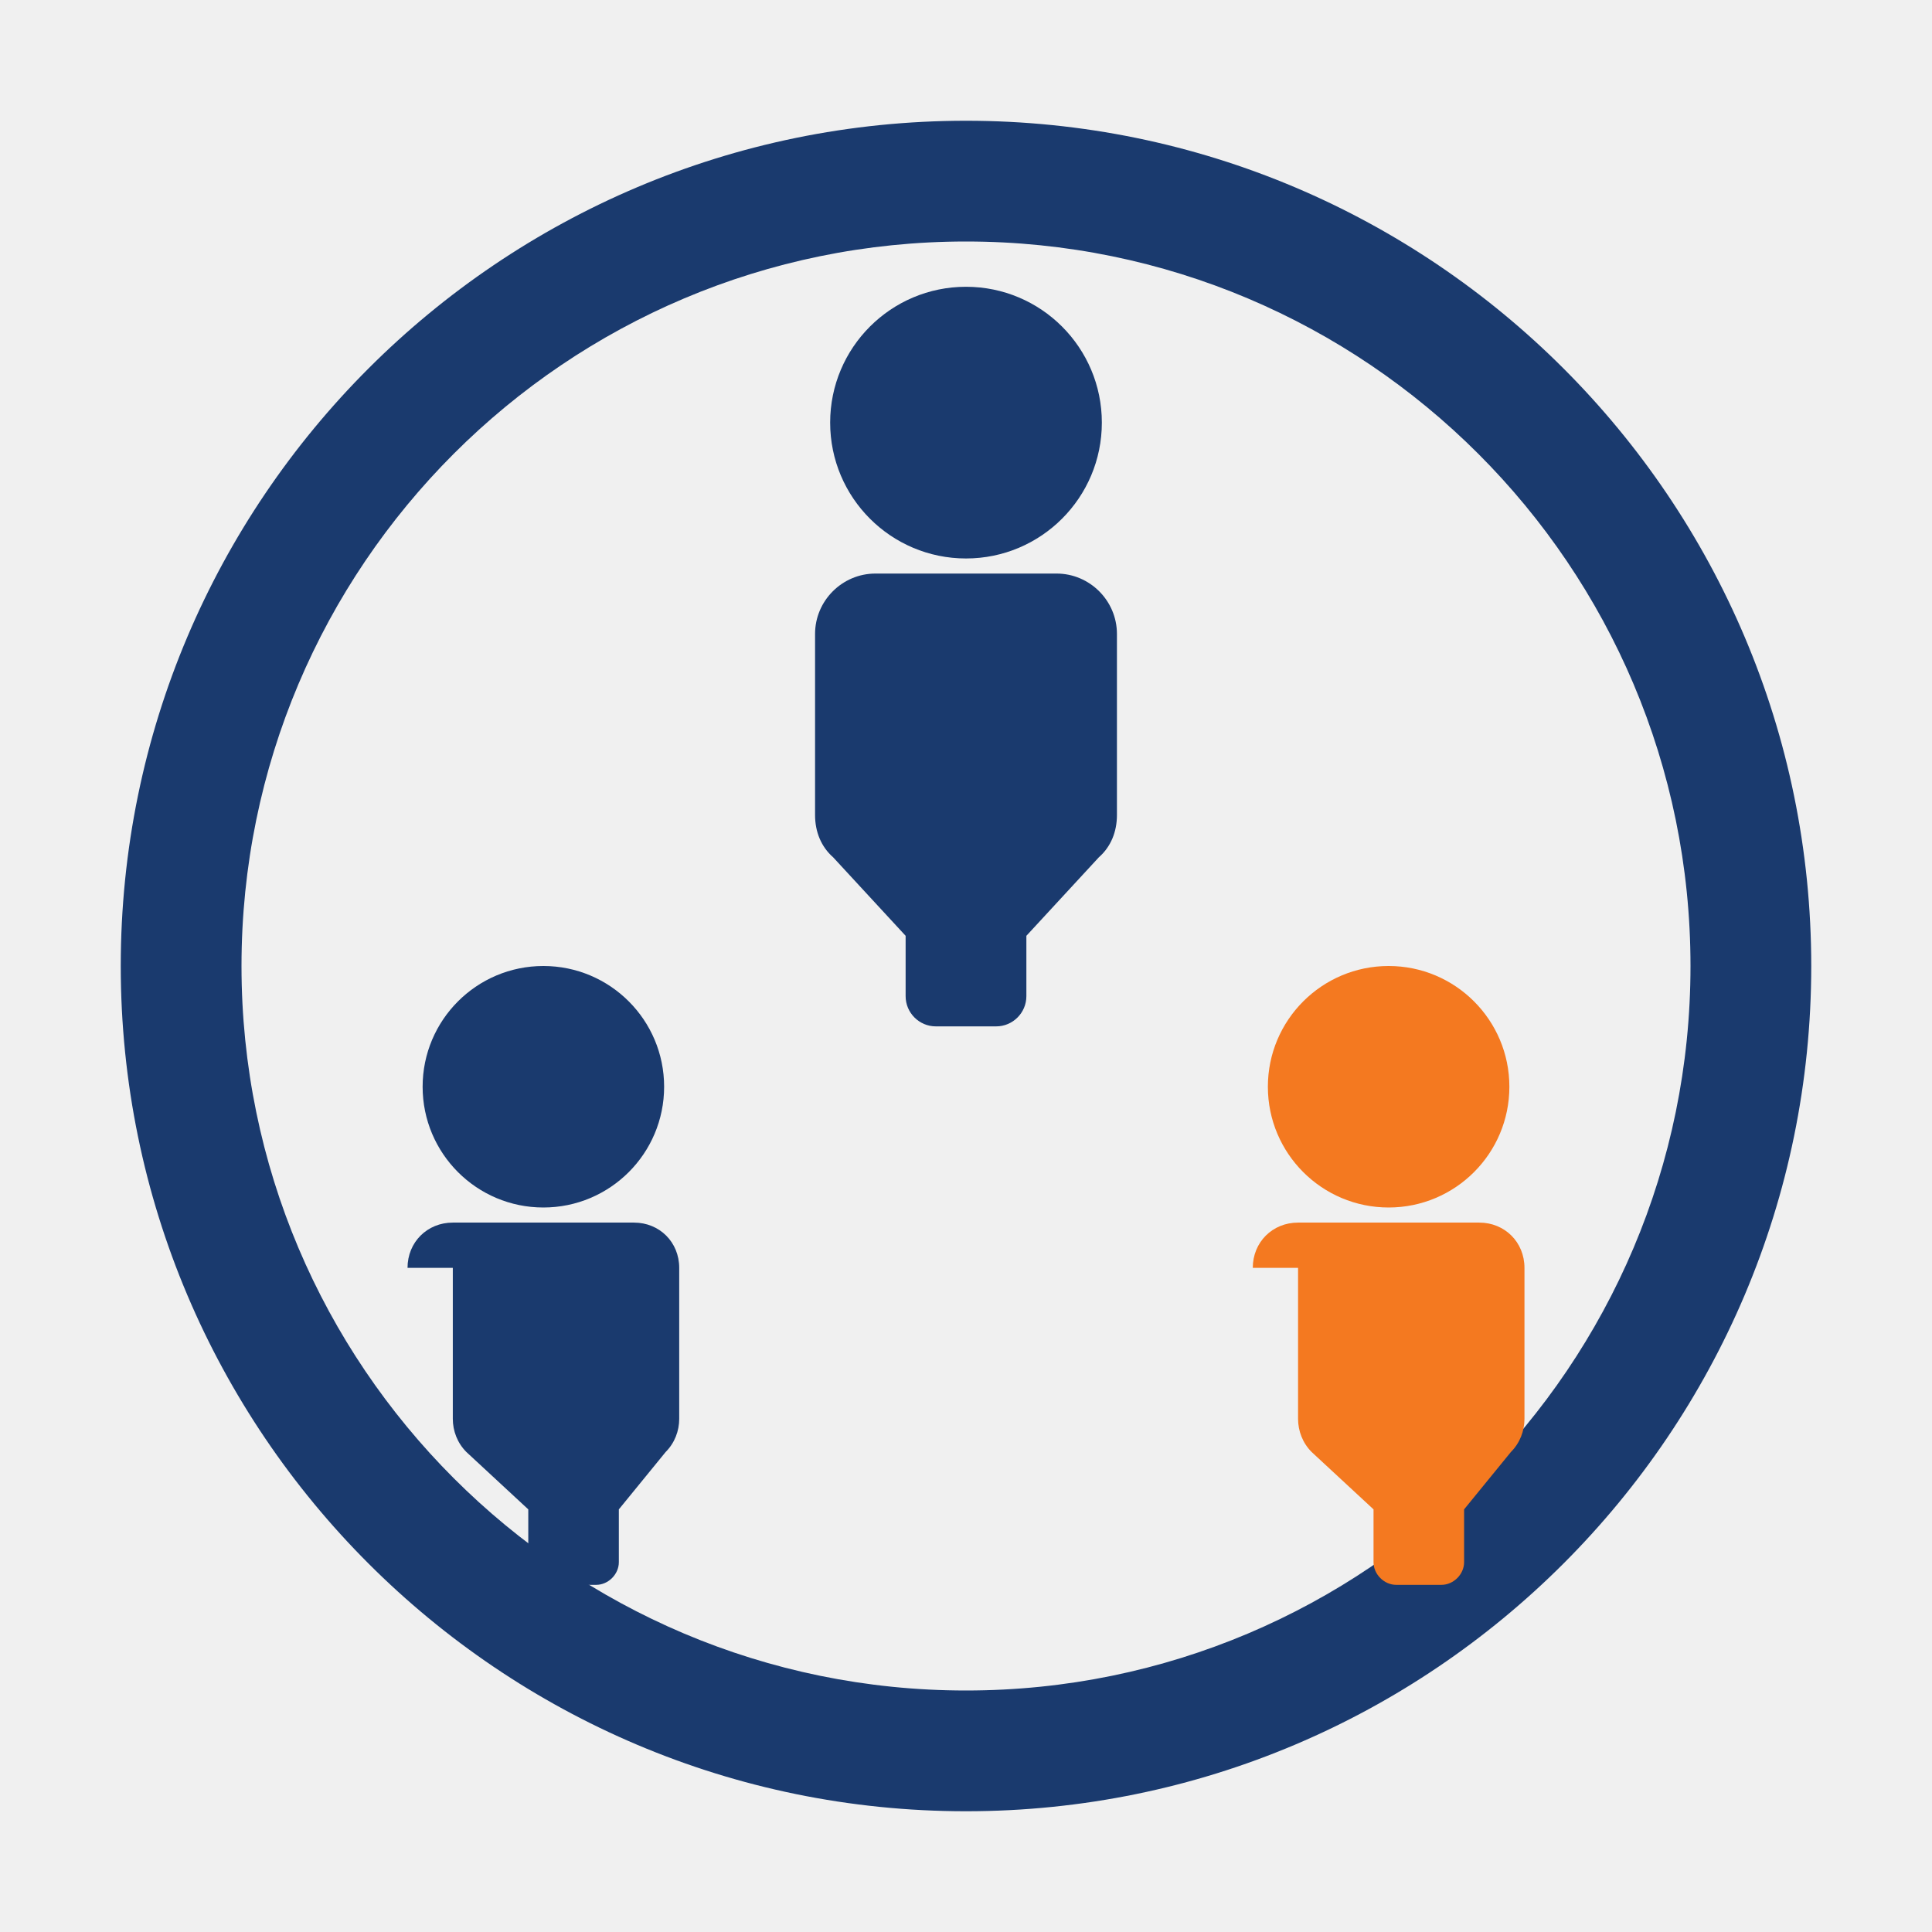
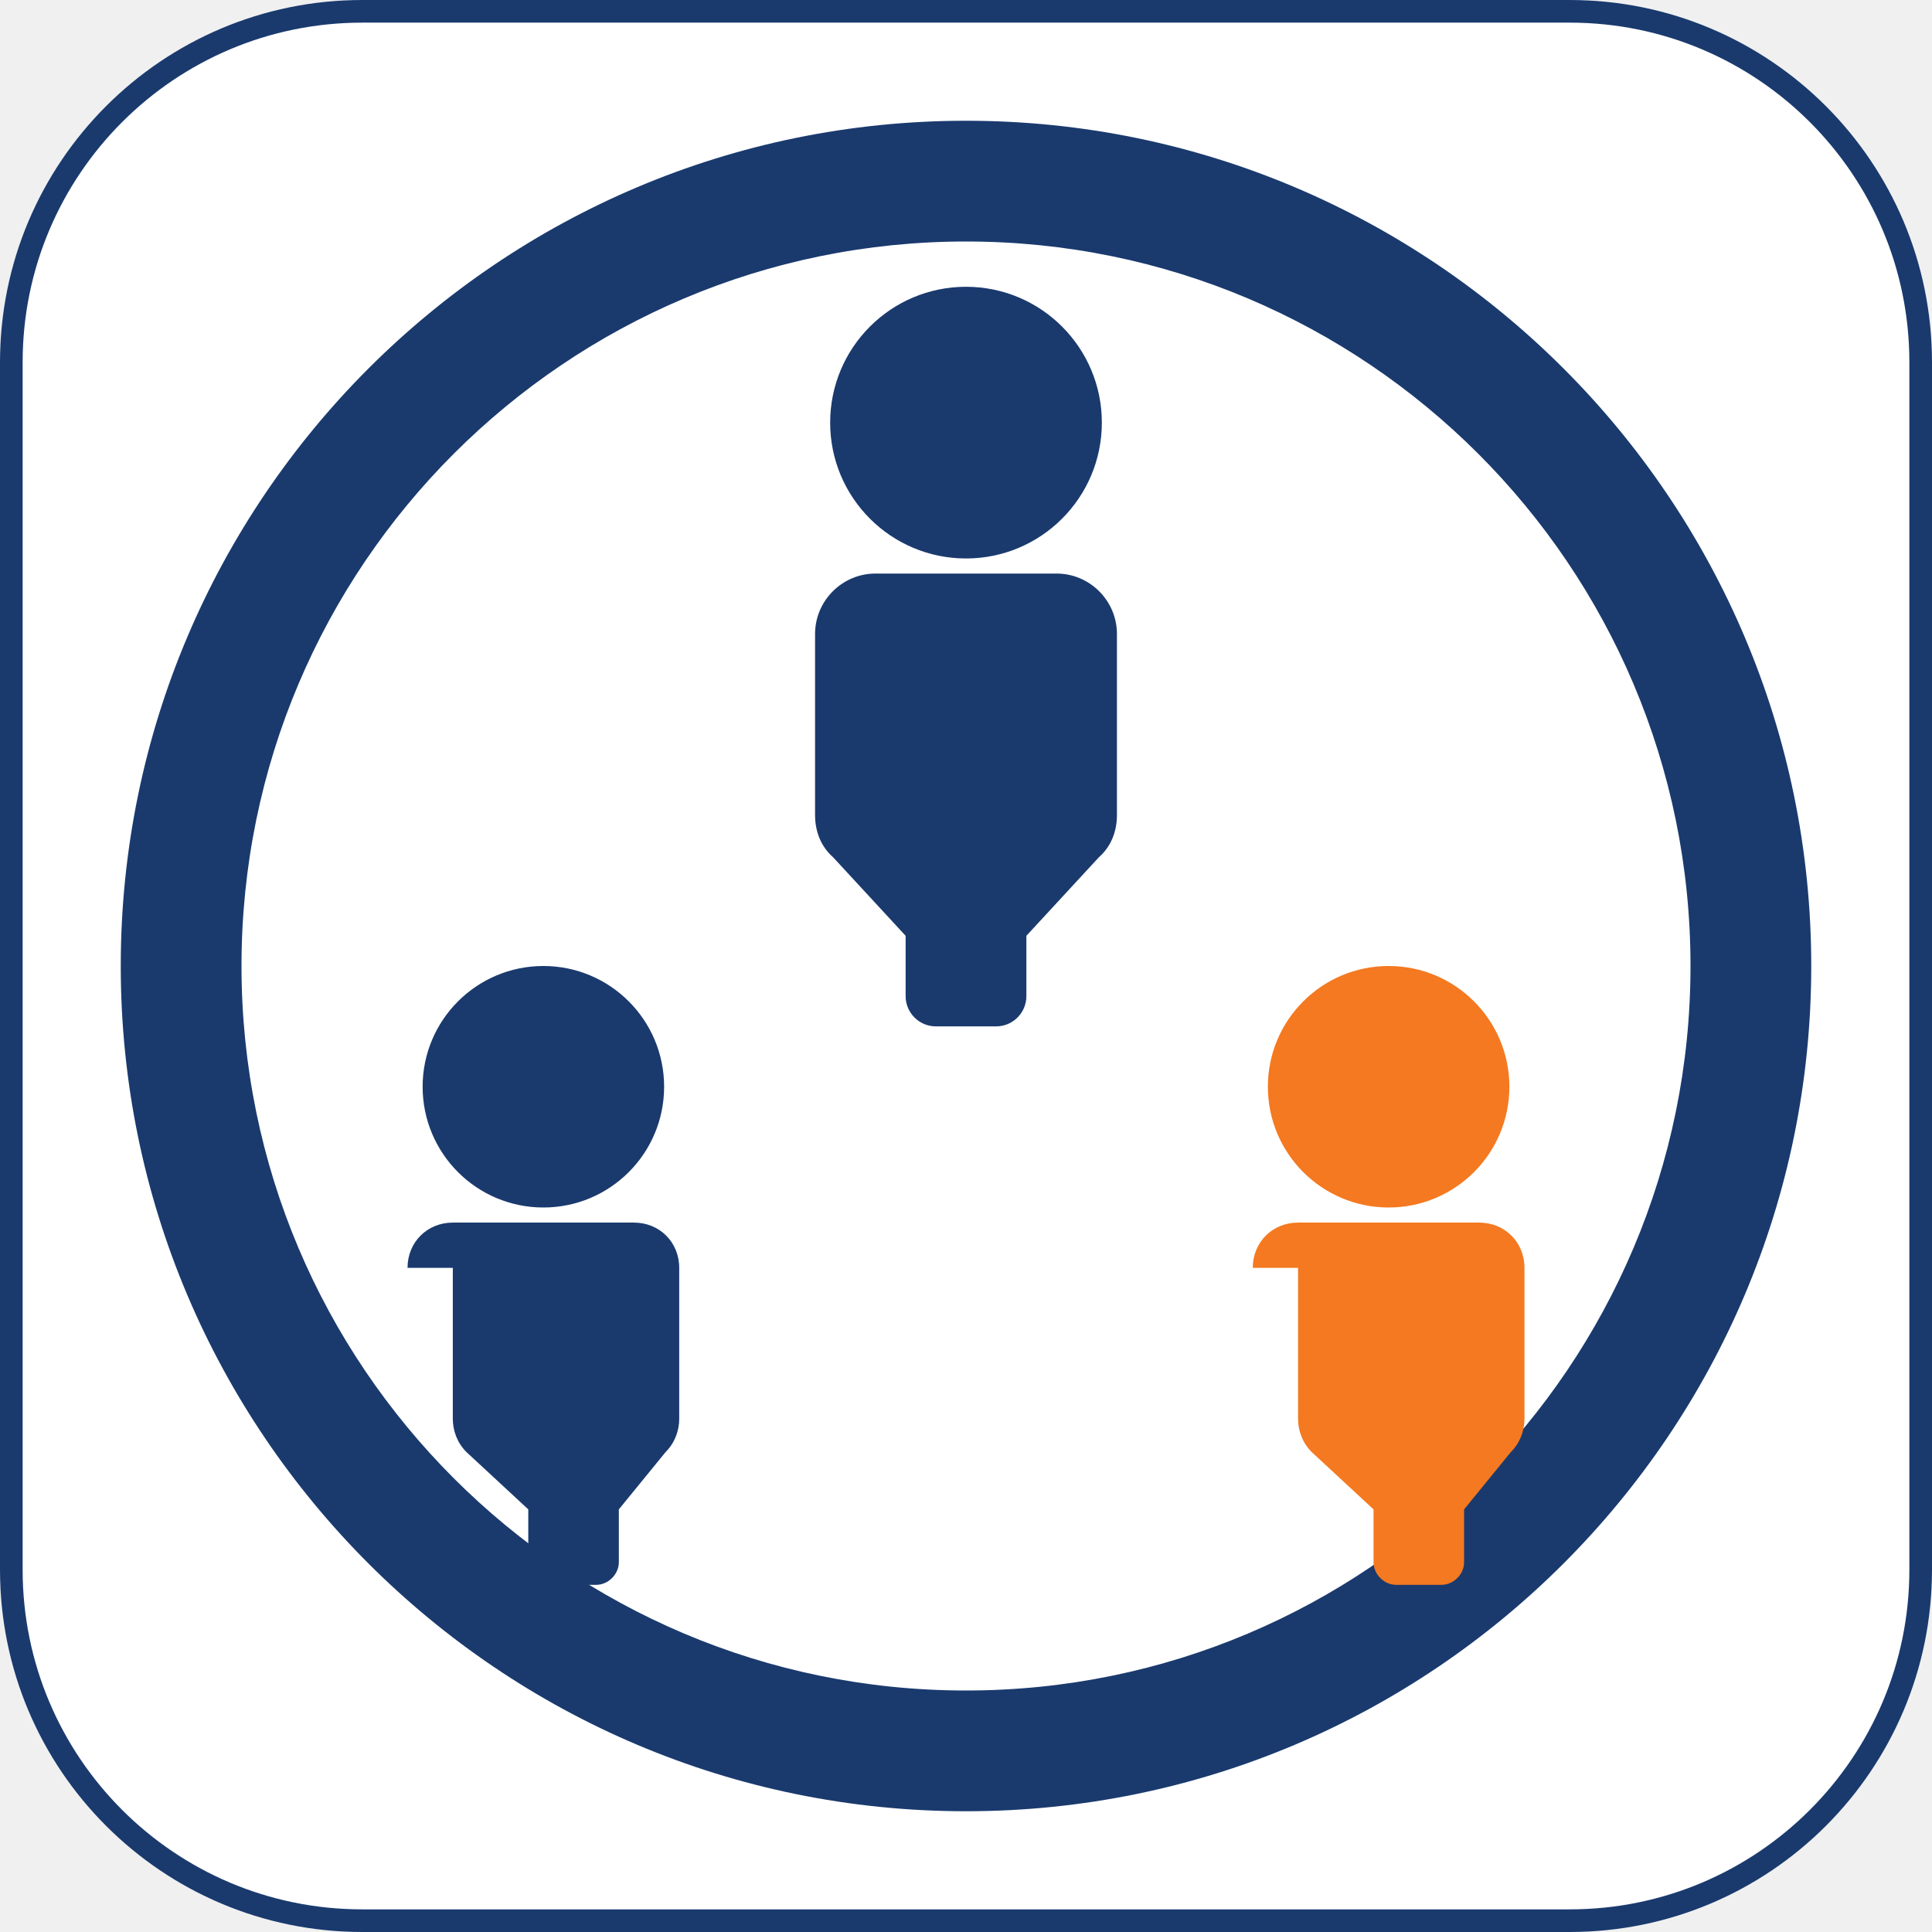
<svg xmlns="http://www.w3.org/2000/svg" viewBox="0 0 128 128">
-   <path d="M64 8C33.1 8 8 33.1 8 64s25.1 56 56 56 56-25.1 56-56S94.9 8 64 8zm0 104C37.5 112 16 90.5 16 64S37.5 16 64 16s48 21.5 48 48-21.5 48-48 48z" fill="#1a3a6e" />
-   <circle cx="64" cy="28" r="9" fill="#1a3a6e" />
-   <path d="M54 42c0-2.2 1.8-4 4-4h12c2.2 0 4 1.8 4 4v12c0 1.1-.4 2.1-1.2 2.8L68 62v4c0 1.1-.9 2-2 2h-4c-1.1 0-2-.9-2-2v-4l-4.8-5.2c-.8-.7-1.2-1.7-1.2-2.8V42z" fill="#1a3a6e" />
-   <circle cx="36" cy="72" r="8" fill="#1a3a6e" />
-   <path d="M27 84c0-1.7 1.3-3 3-3h12c1.7 0 3 1.3 3 3v10c0 .8-.3 1.6-.9 2.2L41 100v3.5c0 .8-.7 1.5-1.5 1.5h-3c-.8 0-1.5-.7-1.5-1.5V100l-4.1-3.8c-.6-.6-.9-1.4-.9-2.2V84z" fill="#1a3a6e" />
-   <circle cx="92" cy="72" r="8" fill="#f47920" />
-   <path d="M83 84c0-1.7 1.3-3 3-3h12c1.7 0 3 1.3 3 3v10c0 .8-.3 1.6-.9 2.2L97 100v3.5c0 .8-.7 1.5-1.5 1.5h-3c-.8 0-1.5-.7-1.5-1.5V100l-4.1-3.8c-.6-.6-.9-1.4-.9-2.2V84z" fill="#f47920" />
+   <defs>
+     <clipPath id="rounded">
+       <rect width="128" height="128" rx="24" ry="24" />
+     </clipPath>
+   </defs>
+   <g clip-path="url(#rounded)">
+     <rect width="128" height="128" rx="24" ry="24" fill="white" />
+     <path d="M64 8C33.1 8 8 33.1 8 64s25.1 56 56 56 56-25.1 56-56S94.9 8 64 8zm0 104C37.5 112 16 90.5 16 64S37.5 16 64 16s48 21.5 48 48-21.5 48-48 48z" fill="#1a3a6e" />
+     <circle cx="64" cy="28" r="9" fill="#1a3a6e" />
+     <path d="M54 42c0-2.2 1.8-4 4-4h12c2.2 0 4 1.8 4 4v12c0 1.1-.4 2.1-1.2 2.8L68 62v4c0 1.1-.9 2-2 2h-4c-1.1 0-2-.9-2-2v-4l-4.8-5.2c-.8-.7-1.2-1.7-1.2-2.8V42z" fill="#1a3a6e" />
+     <circle cx="36" cy="72" r="8" fill="#1a3a6e" />
+     <path d="M27 84c0-1.7 1.3-3 3-3h12c1.7 0 3 1.3 3 3v10c0 .8-.3 1.6-.9 2.2L41 100v3.5c0 .8-.7 1.5-1.5 1.5h-3c-.8 0-1.5-.7-1.5-1.5V100l-4.1-3.8c-.6-.6-.9-1.4-.9-2.2V84z" fill="#1a3a6e" />
+     <circle cx="92" cy="72" r="8" fill="#f47920" />
+     <path d="M83 84c0-1.7 1.3-3 3-3h12c1.7 0 3 1.3 3 3v10c0 .8-.3 1.6-.9 2.2L97 100v3.5c0 .8-.7 1.5-1.5 1.5h-3c-.8 0-1.5-.7-1.5-1.5V100l-4.1-3.8c-.6-.6-.9-1.4-.9-2.2V84z" fill="#f47920" />
+     <rect width="128" height="128" rx="24" ry="24" fill="none" stroke="#1a3a6e" stroke-width="3" />
+   </g>
</svg>
